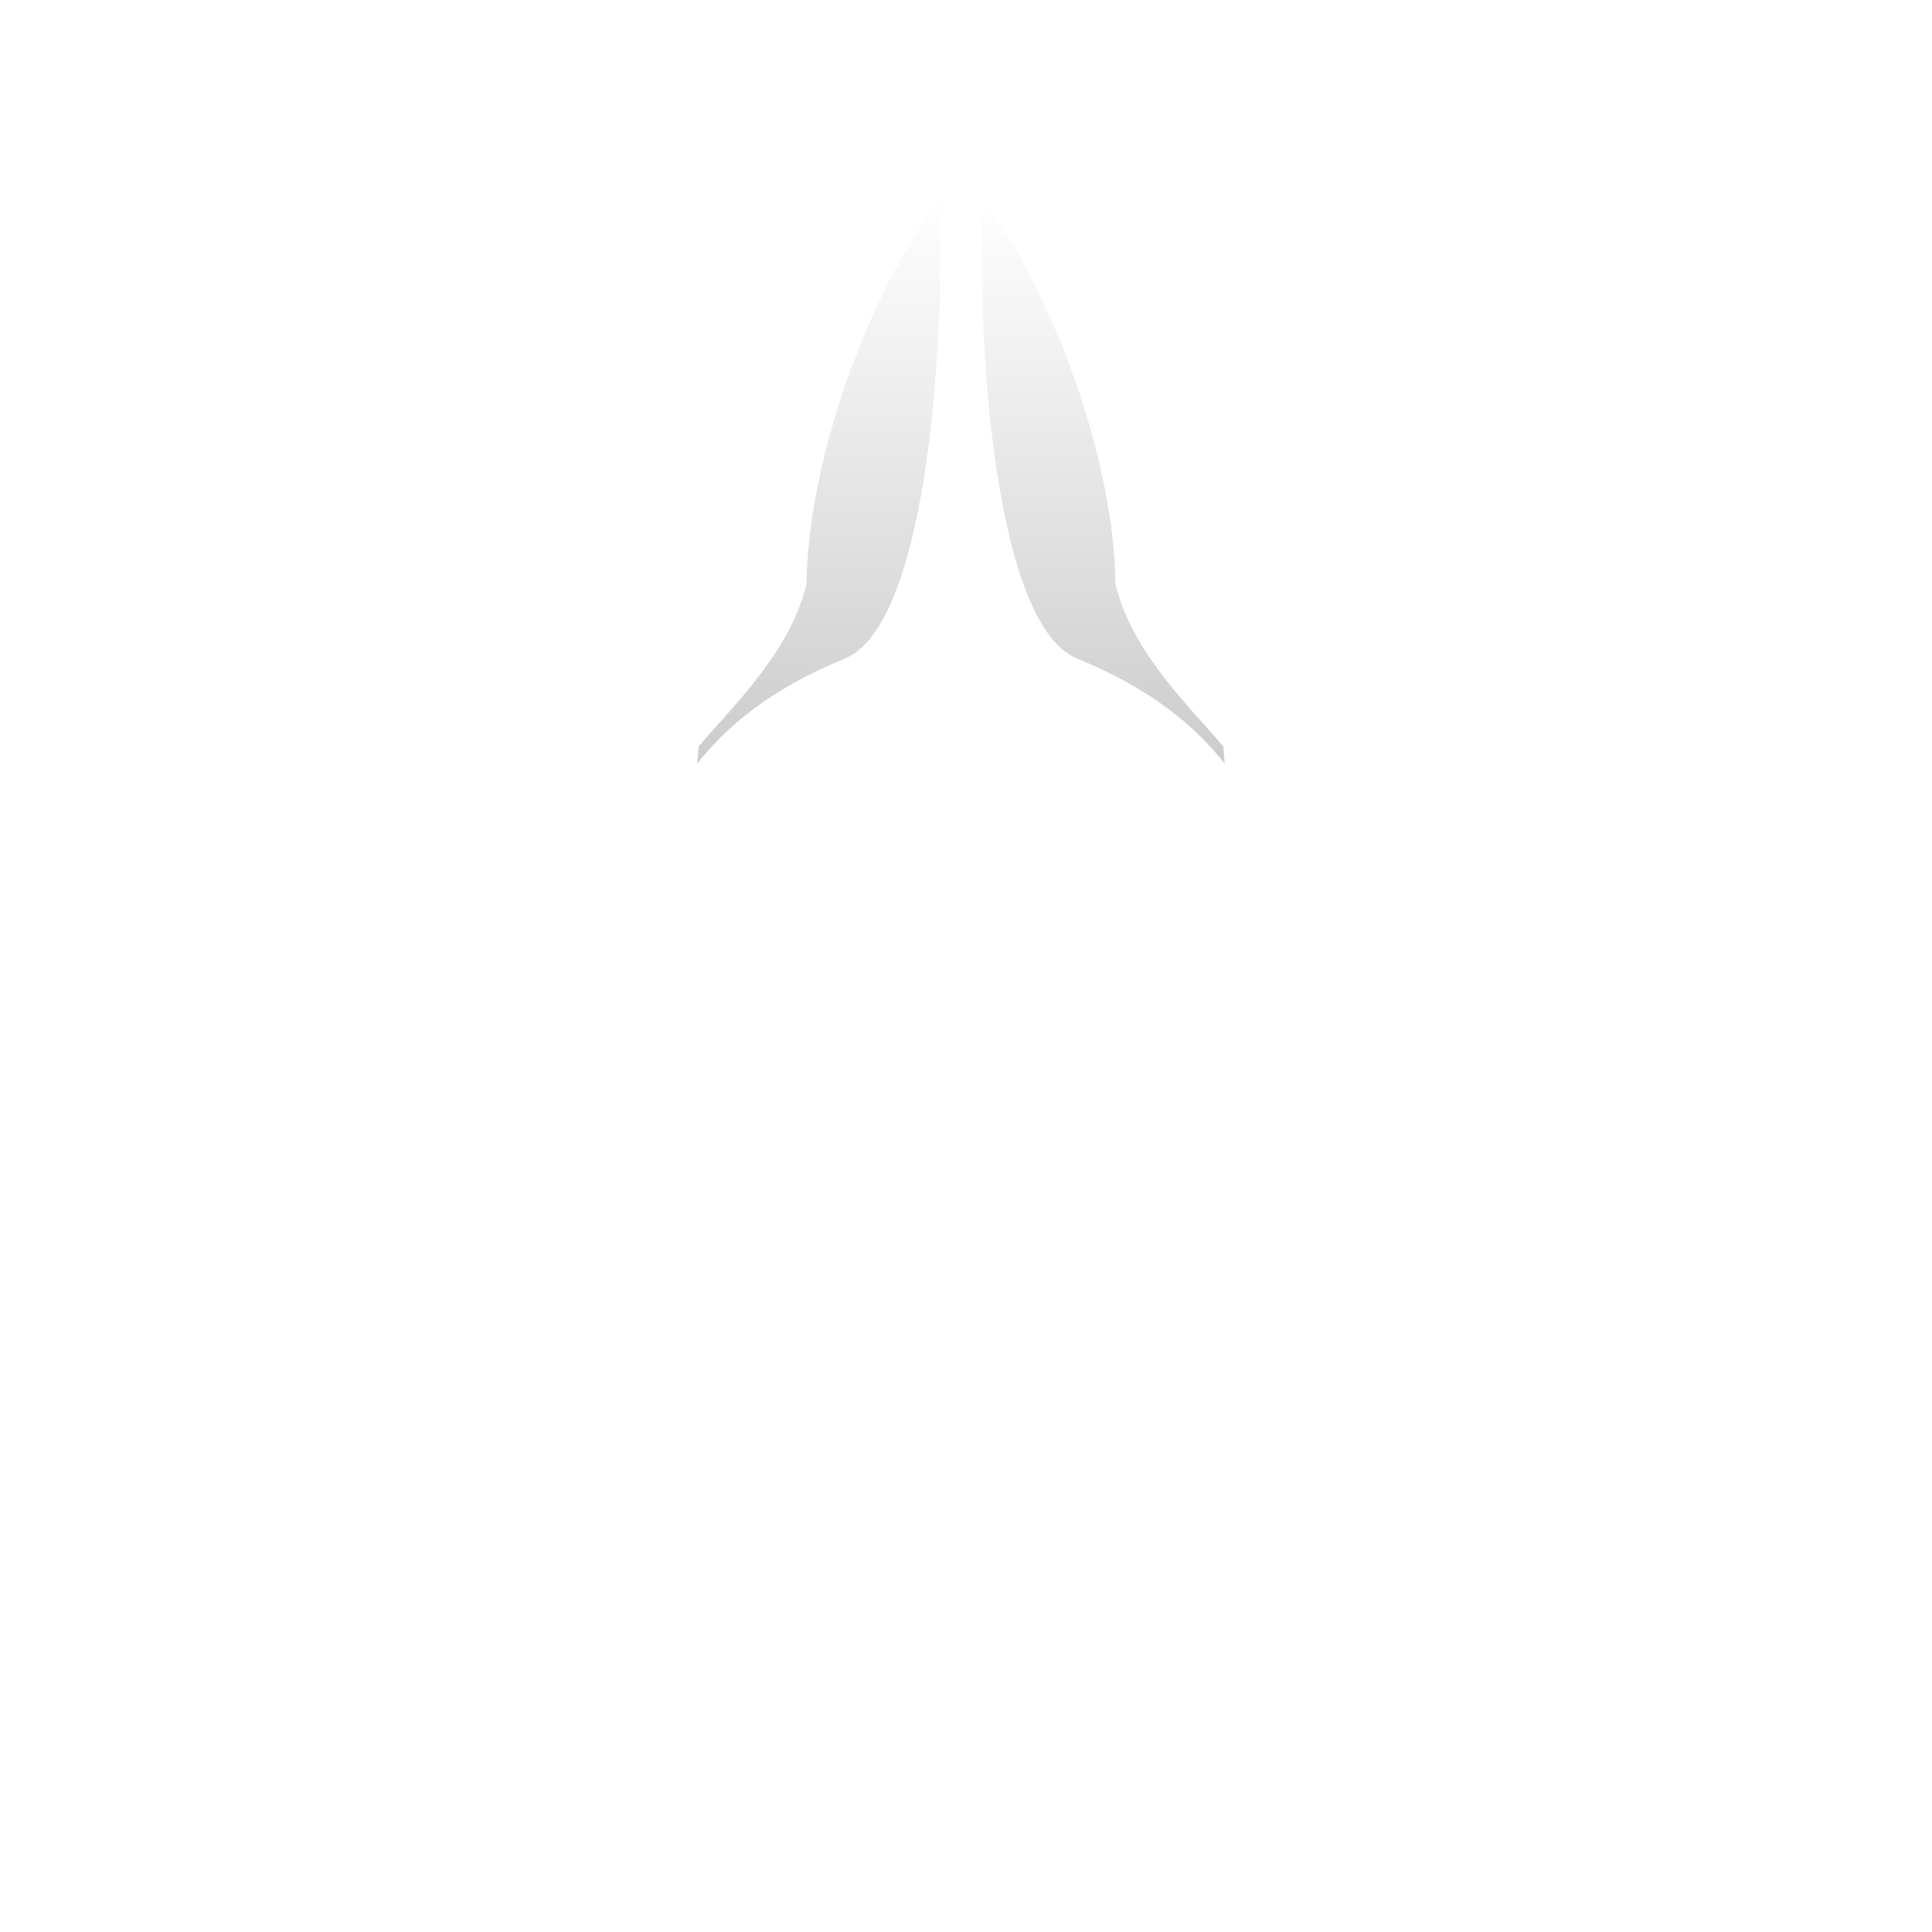
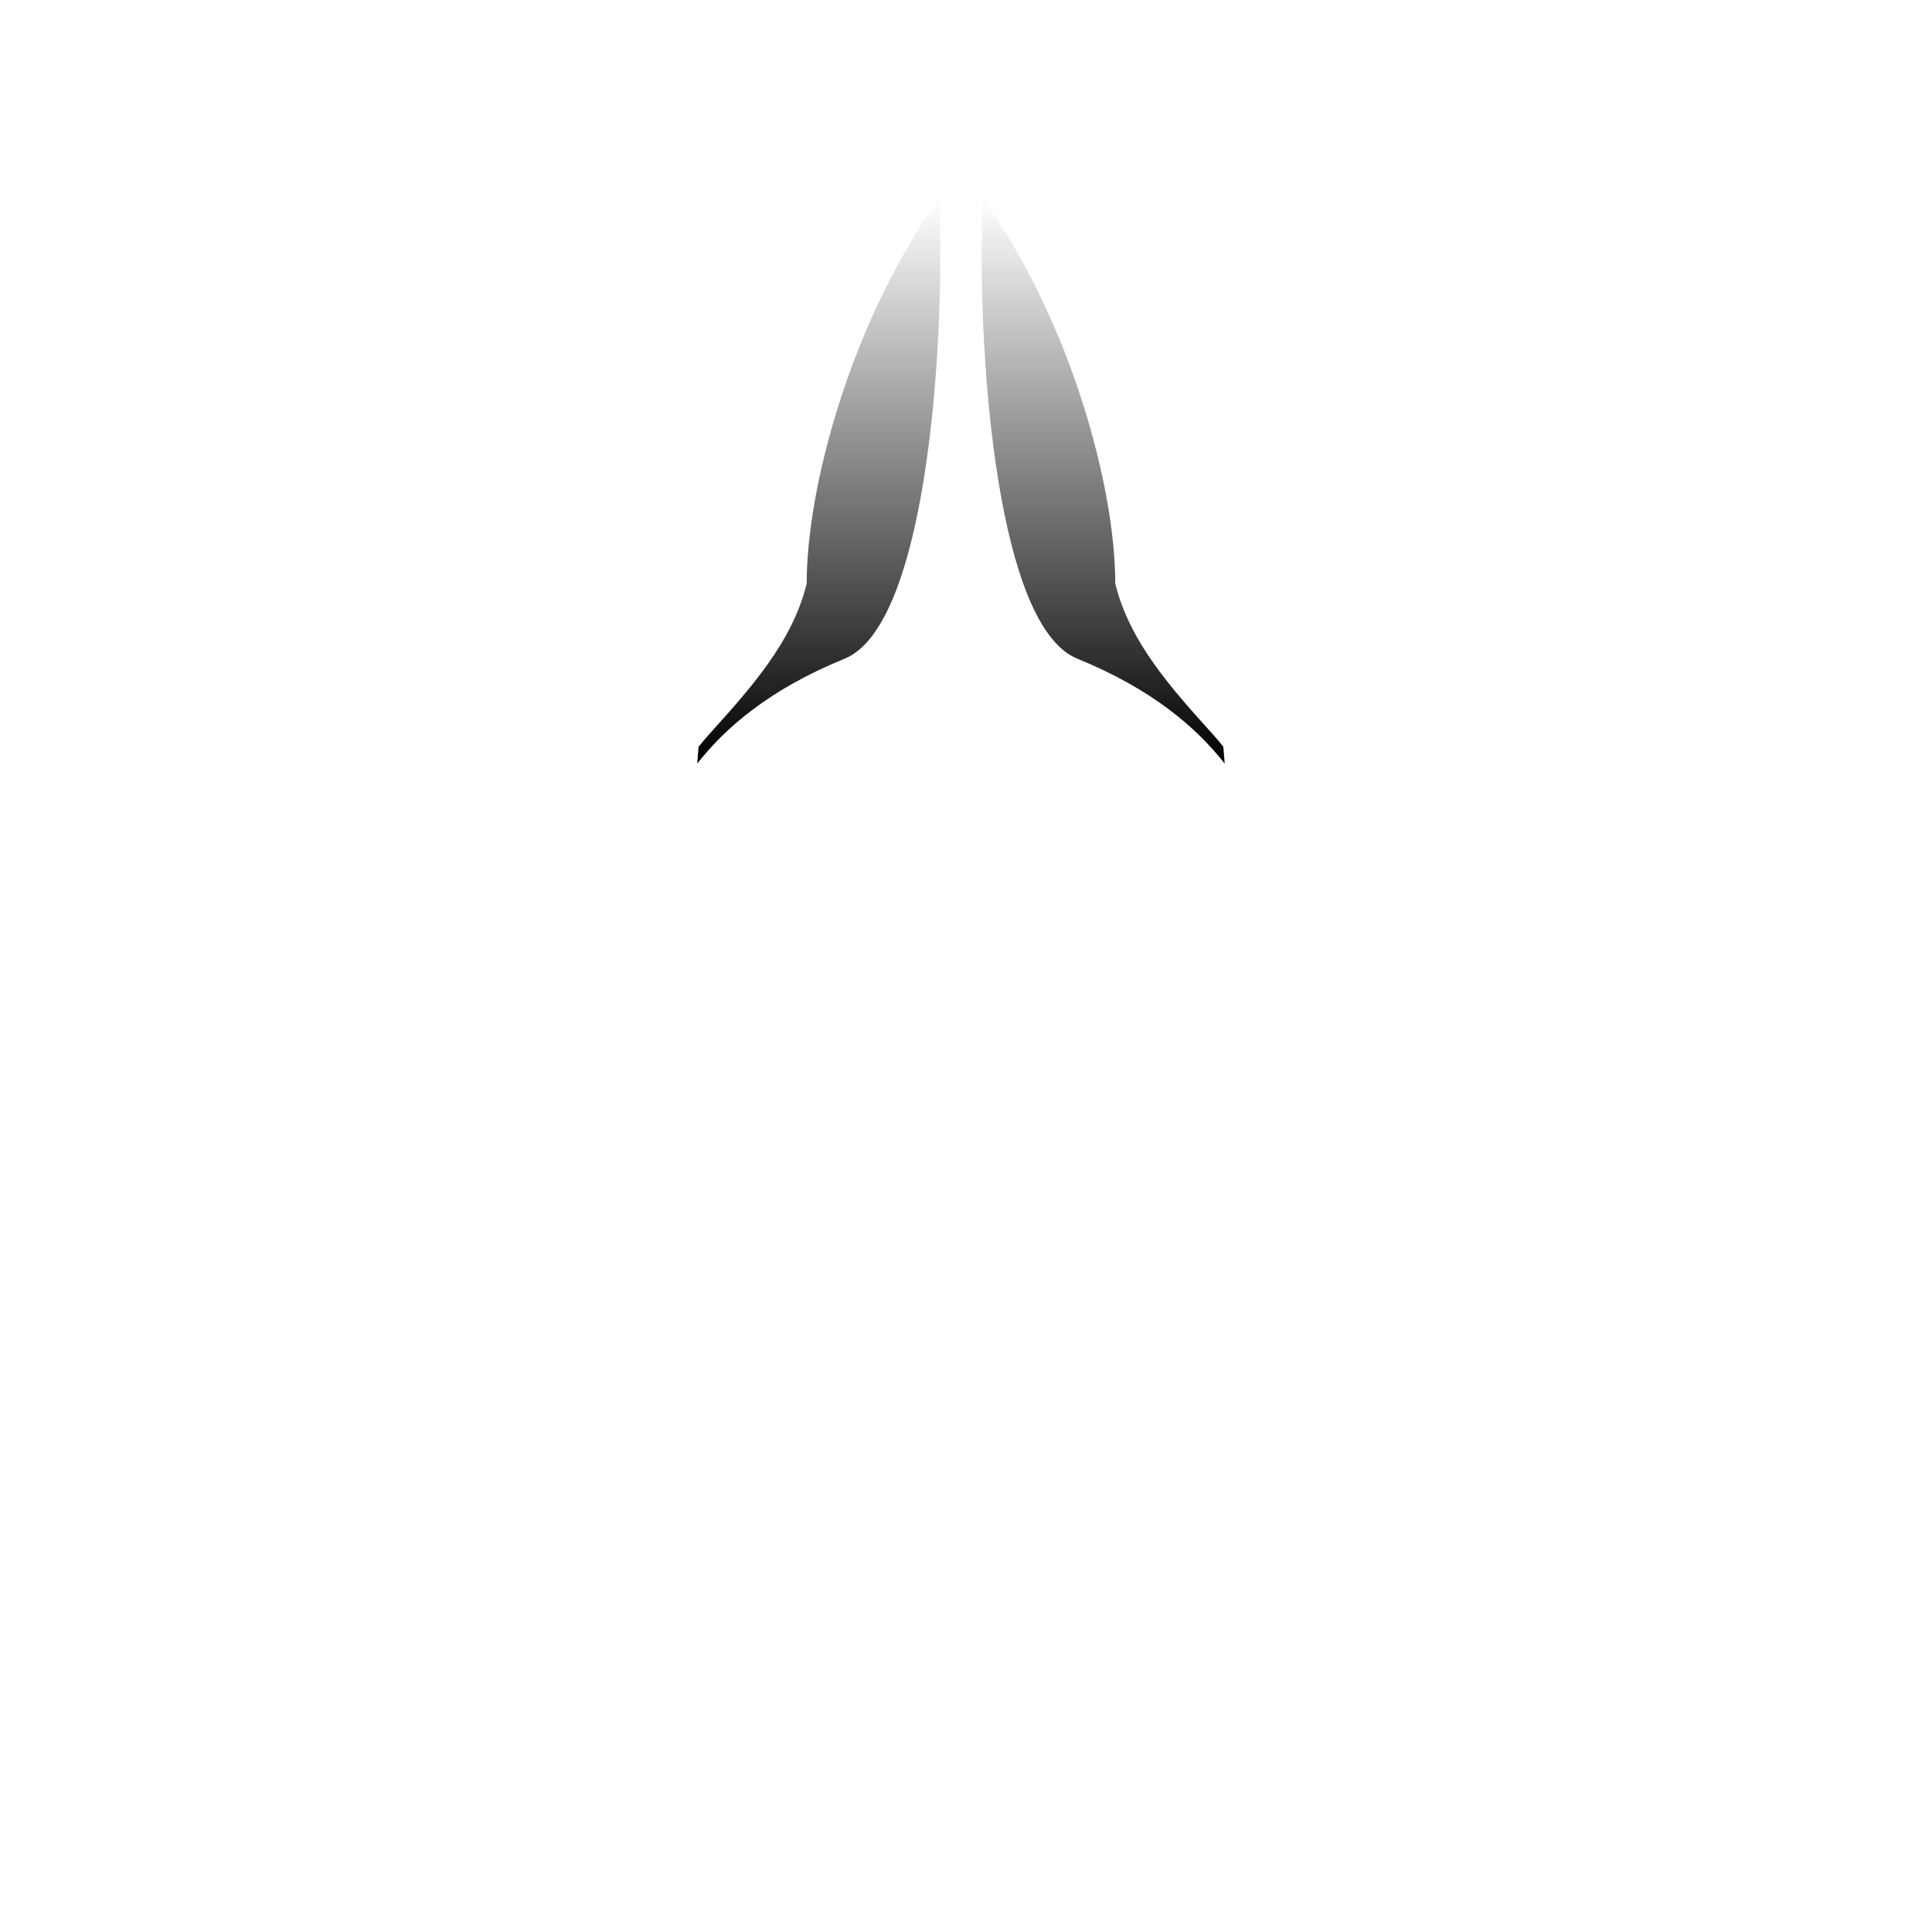
<svg xmlns="http://www.w3.org/2000/svg" width="172" height="172" viewBox="0 0 172 172" fill="none">
  <path d="M88.228 18.721C95.434 29.31 99.288 43.412 99.288 51.953C100.568 57.199 104.365 61.366 107.98 65.378C108.3 65.734 108.61 66.1 108.908 66.474L109.03 67.98C106.52 64.785 102.601 61.366 95.908 58.641C88.772 55.734 87.145 32.169 87.419 20.165C87.419 19.279 87.44 18.43 87.478 17.619L88.228 18.721Z" fill="url(#paint0_linear_628_677)" />
  <path d="M82.877 18.722C75.671 29.311 71.817 43.413 71.817 51.954C70.538 57.2 66.74 61.367 63.126 65.379C62.804 65.737 62.493 66.105 62.193 66.481L62.071 67.981C64.582 64.785 68.501 61.367 75.193 58.642C82.329 55.735 83.956 32.17 83.683 20.166C83.683 19.282 83.662 18.435 83.624 17.625L82.877 18.722Z" fill="url(#paint1_linear_628_677)" />
  <defs>
    <linearGradient id="paint0_linear_628_677" x1="98.21" y1="17.619" x2="98.21" y2="67.98" gradientUnits="userSpaceOnUse">
      <stop stop-opacity="0" />
-       <stop offset="1" stop-opacity="0.2" />
+       <stop offset="1" />
    </linearGradient>
    <linearGradient id="paint1_linear_628_677" x1="72.891" y1="17.625" x2="72.891" y2="67.981" gradientUnits="userSpaceOnUse">
      <stop stop-opacity="0" />
-       <stop offset="1" stop-opacity="0.2" />
+       <stop offset="1" />
    </linearGradient>
  </defs>
</svg>
